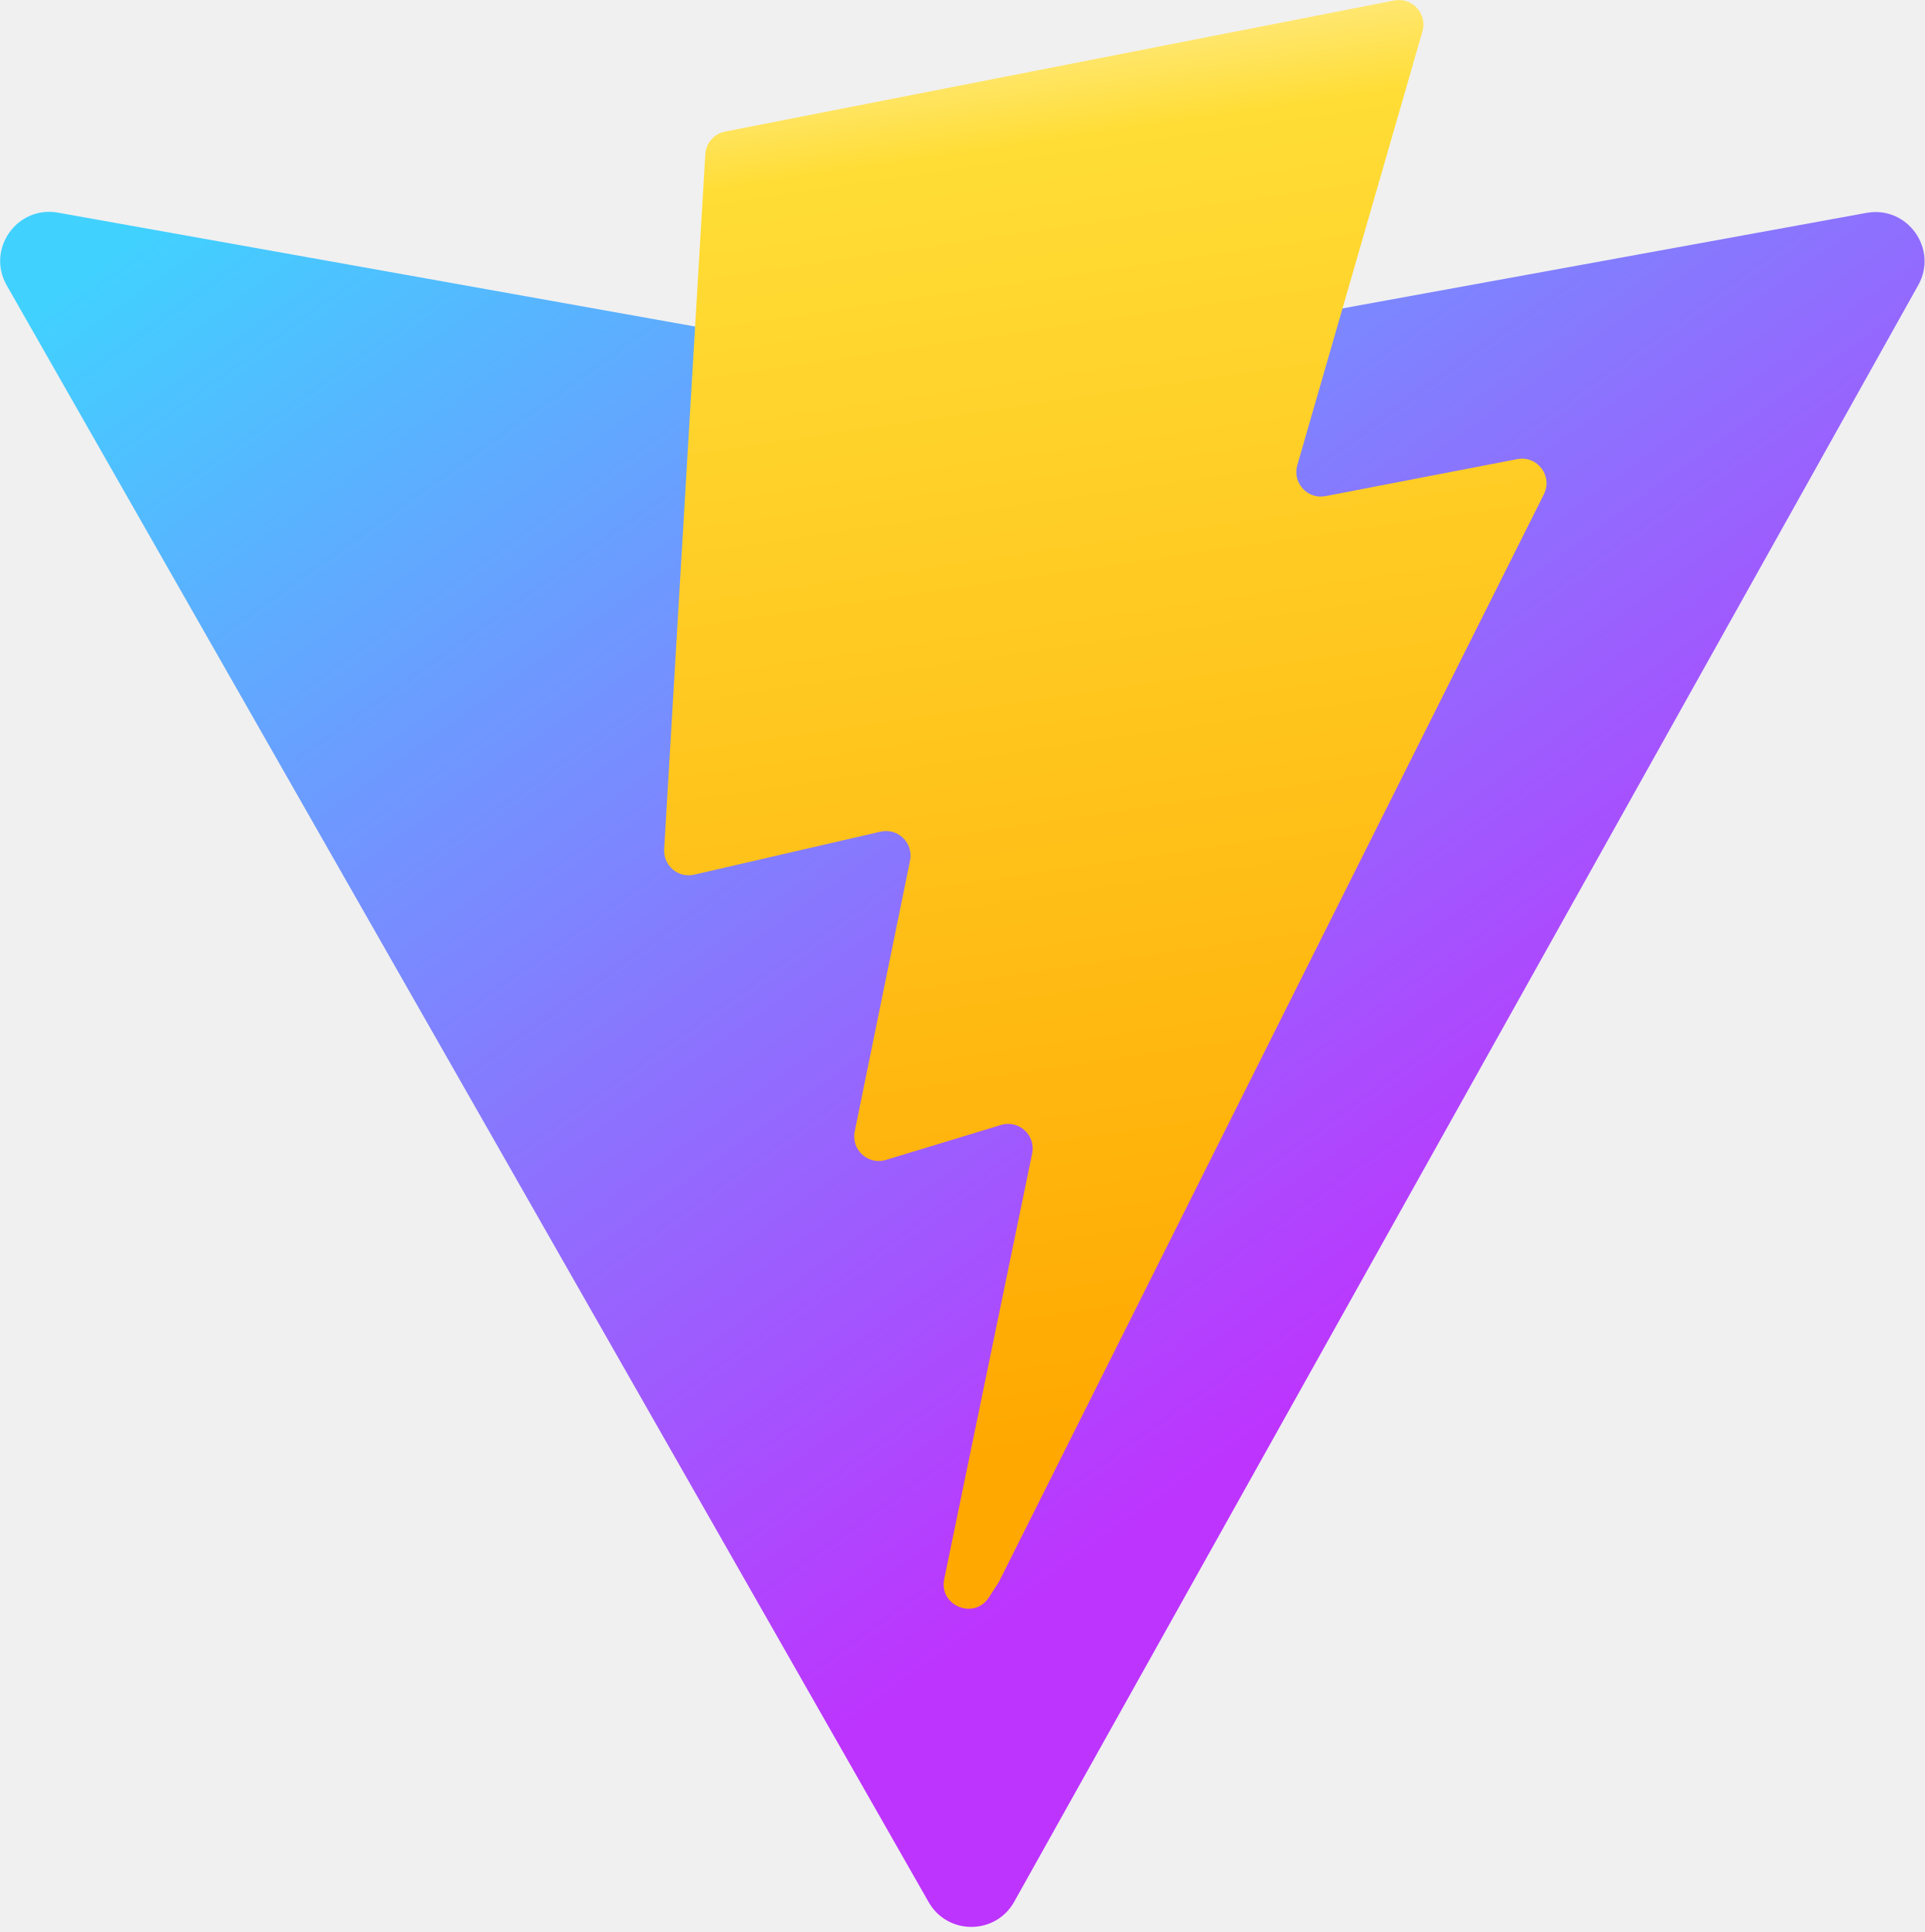
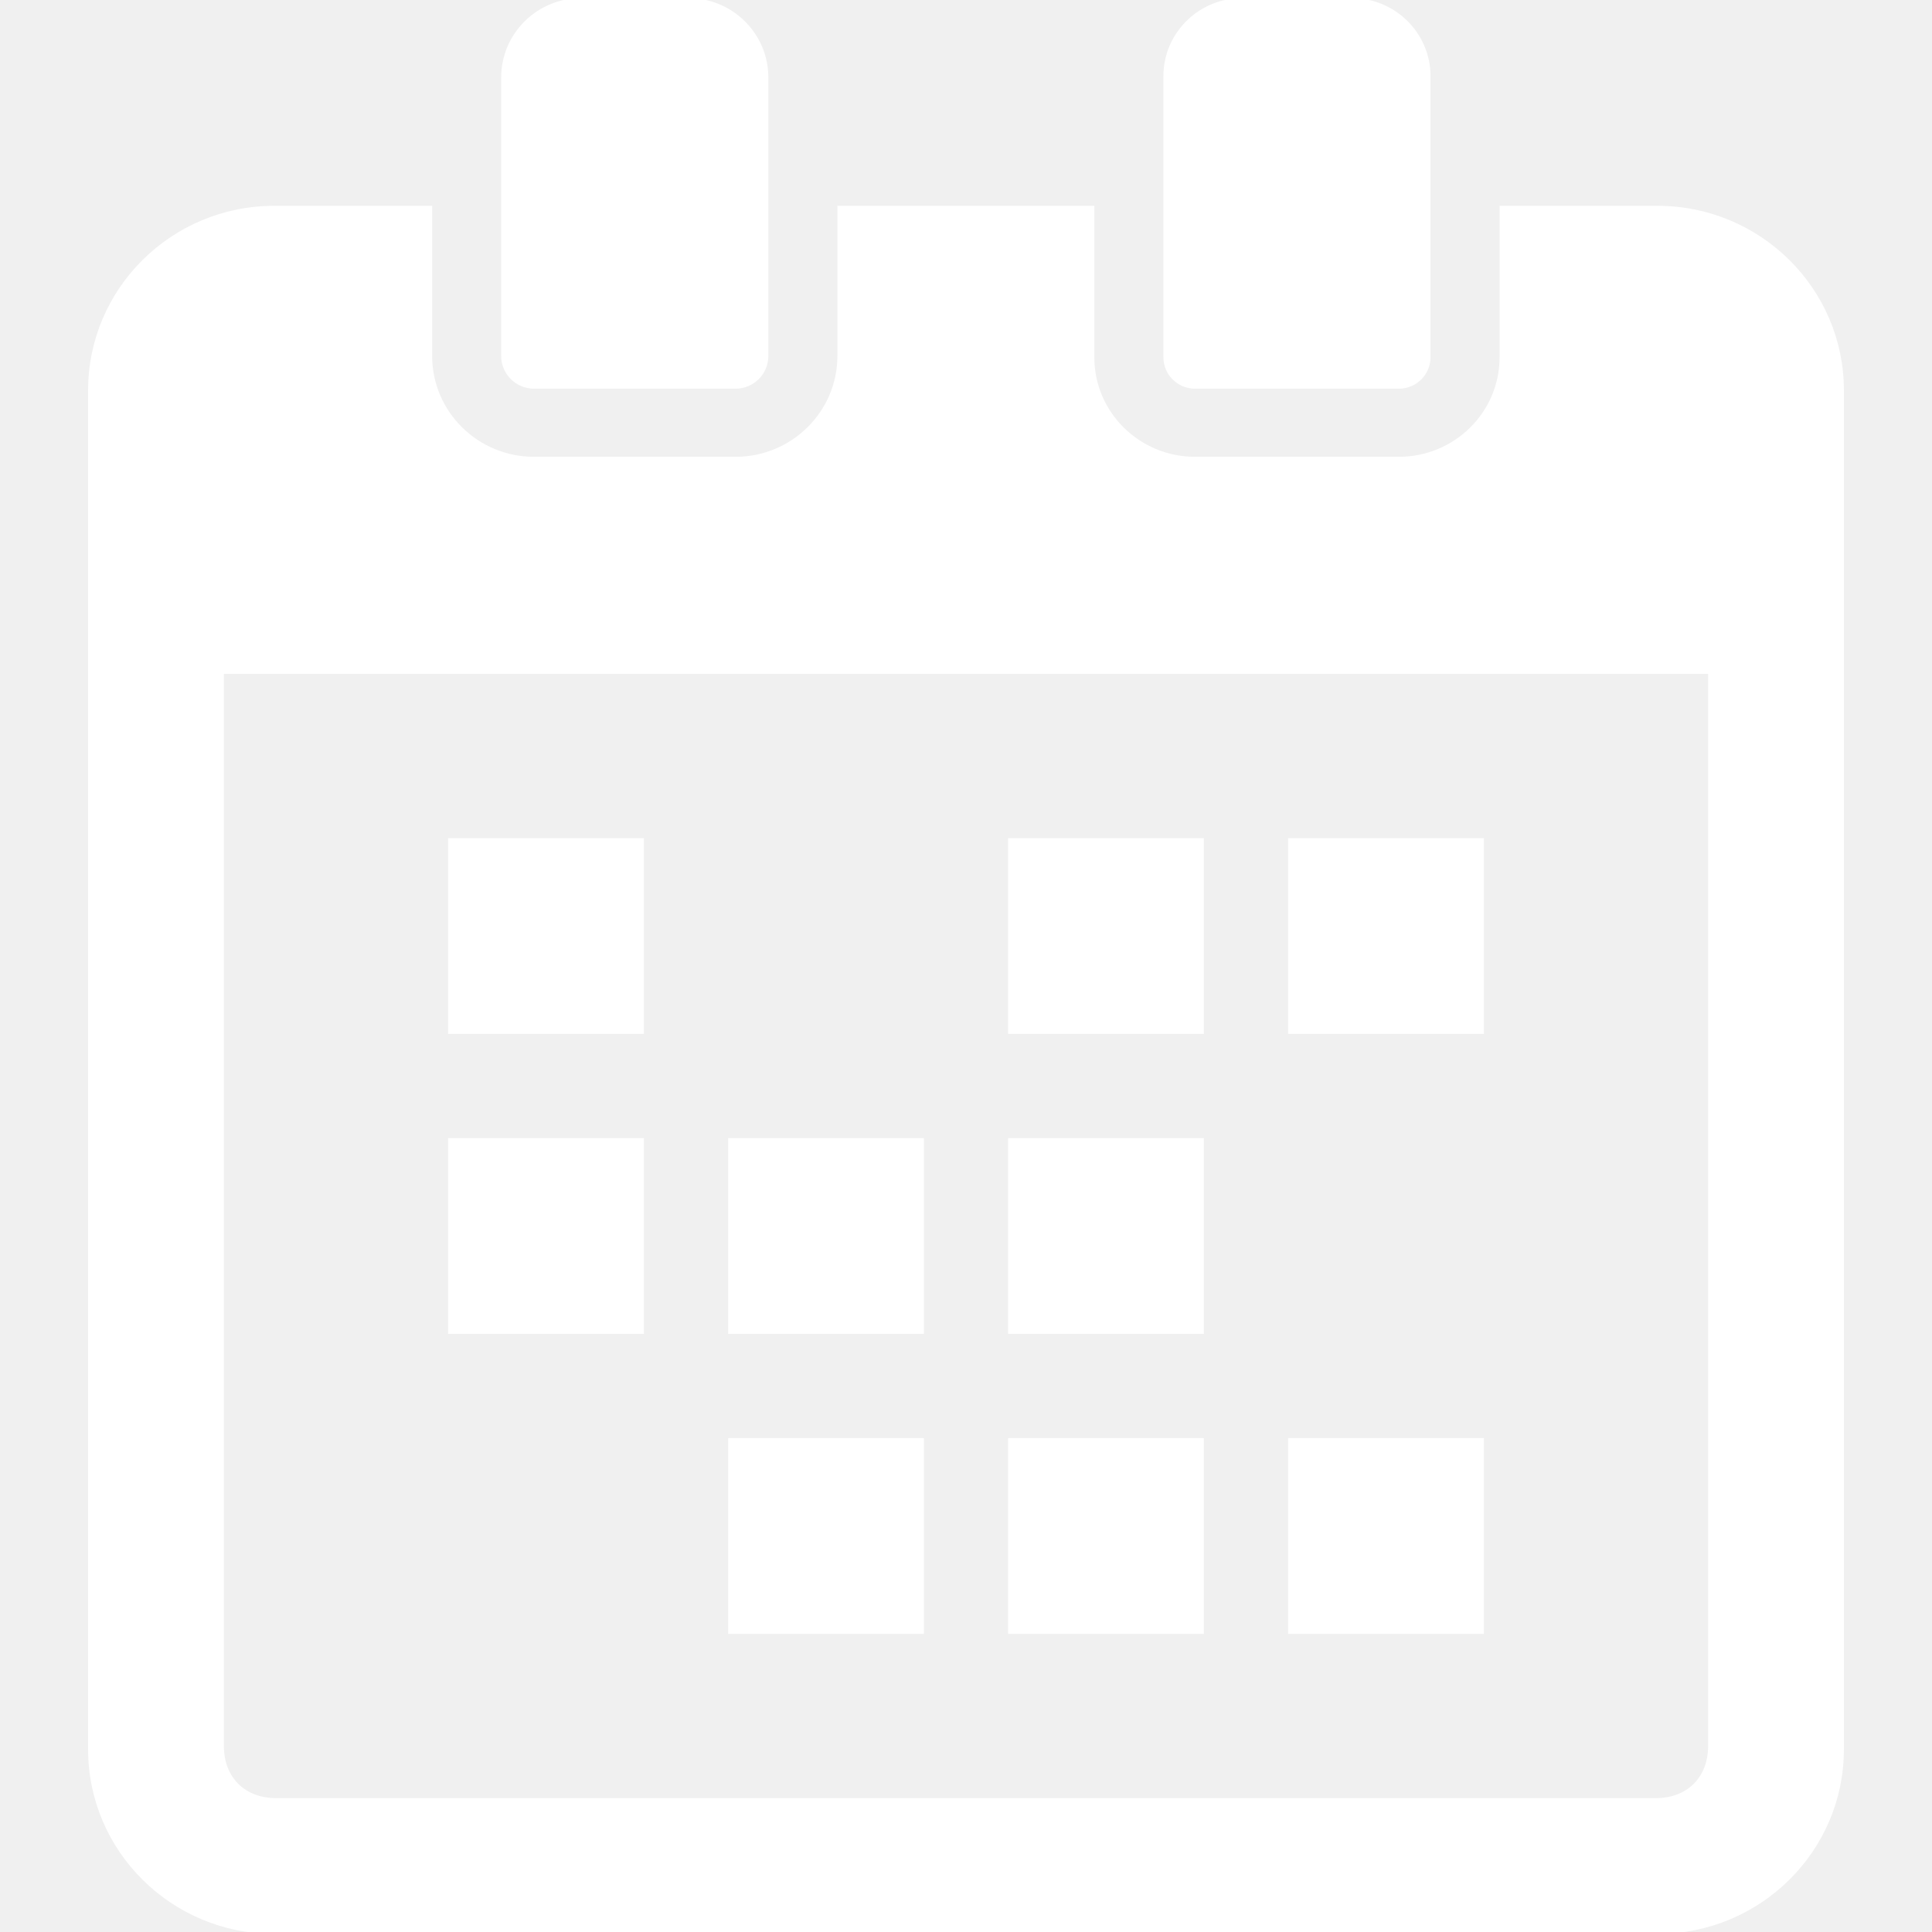
- <svg xmlns="http://www.w3.org/2000/svg" aria-hidden="true" role="img" class="iconify iconify--logos" width="31.88" height="32" preserveAspectRatio="xMidYMid meet" viewBox="0 0 256 257">
-   <defs>
-     <linearGradient id="IconifyId1813088fe1fbc01fb466" x1="-.828%" x2="57.636%" y1="7.652%" y2="78.411%">
-       <stop offset="0%" stop-color="#41D1FF" />
-       <stop offset="100%" stop-color="#BD34FE" />
-     </linearGradient>
-     <linearGradient id="IconifyId1813088fe1fbc01fb467" x1="43.376%" x2="50.316%" y1="2.242%" y2="89.03%">
-       <stop offset="0%" stop-color="#FFEA83" />
-       <stop offset="8.333%" stop-color="#FFDD35" />
-       <stop offset="100%" stop-color="#FFA800" />
-     </linearGradient>
-   </defs>
-   <path fill="url(#IconifyId1813088fe1fbc01fb466)" d="M255.153 37.938L134.897 252.976c-2.483 4.44-8.862 4.466-11.382.048L.875 37.958c-2.746-4.814 1.371-10.646 6.827-9.67l120.385 21.517a6.537 6.537 0 0 0 2.322-.004l117.867-21.483c5.438-.991 9.574 4.796 6.877 9.62Z" />
-   <path fill="url(#IconifyId1813088fe1fbc01fb467)" d="M185.432.063L96.44 17.501a3.268 3.268 0 0 0-2.634 3.014l-5.474 92.456a3.268 3.268 0 0 0 3.997 3.378l24.777-5.718c2.318-.535 4.413 1.507 3.936 3.838l-7.361 36.047c-.495 2.426 1.782 4.5 4.151 3.78l15.304-4.649c2.372-.72 4.652 1.36 4.15 3.788l-11.698 56.621c-.732 3.542 3.979 5.473 5.943 2.437l1.313-2.028l72.516-144.72c1.215-2.423-.88-5.186-3.54-4.672l-25.505 4.922c-2.396.462-4.435-1.77-3.759-4.114l16.646-57.705c.677-2.35-1.37-4.583-3.769-4.113Z" />
+ <svg xmlns="http://www.w3.org/2000/svg" version="1.1" id="_x32_" viewBox="0 0 512.00 512.00" xml:space="preserve" width="100px" height="100px" fill="#ffffff" stroke="#ffffff">
+   <g id="SVGRepo_bgCarrier" stroke-width="0" />
+   <g id="SVGRepo_tracerCarrier" stroke-linecap="round" stroke-linejoin="round" />
+   <g id="SVGRepo_iconCarrier">
+     <g>
+       <rect x="119.256" y="222.607" class="st0" width="50.881" height="50.885" />
+       <rect x="341.863" y="222.607" class="st0" width="50.881" height="50.885" />
+       <rect x="267.662" y="222.607" class="st0" width="50.881" height="50.885" />
+       <rect x="119.256" y="302.11" class="st0" width="50.881" height="50.885" />
+       <rect x="267.662" y="302.11" class="st0" width="50.881" height="50.885" />
+       <rect x="193.46" y="302.11" class="st0" width="50.881" height="50.885" />
+       <rect x="341.863" y="381.612" class="st0" width="50.881" height="50.885" />
+       <rect x="267.662" y="381.612" class="st0" width="50.881" height="50.885" />
+       <rect x="193.46" y="381.612" class="st0" width="50.881" height="50.885" />
+       <path class="st0" d="M439.277,55.046h-41.376v39.67c0,14.802-12.195,26.84-27.183,26.84h-54.025 c-14.988,0-27.182-12.038-27.182-26.84v-39.67h-67.094v39.297c0,15.008-12.329,27.213-27.484,27.213h-53.424 c-15.155,0-27.484-12.205-27.484-27.213V55.046H72.649c-26.906,0-48.796,21.692-48.796,48.354v360.246 c0,26.661,21.89,48.354,48.796,48.354h366.628c26.947,0,48.87-21.692,48.87-48.354V103.4 C488.147,76.739,466.224,55.046,439.277,55.046z M453.167,462.707c0,8.56-5.751,14.309-14.311,14.309H73.144 c-8.56,0-14.311-5.749-14.311-14.309V178.089h394.334V462.707z">
+             </path>
+       <path class="st0" d="M141.525,102.507h53.392c4.521,0,8.199-3.653,8.199-8.144v-73.87c0-11.3-9.27-20.493-20.666-20.493h-28.459 c-11.395,0-20.668,9.192-20.668,20.493v73.87C133.324,98.854,137.002,102.507,141.525,102.507z">
+             </path>
+       <path class="st0" d="M316.693,102.507h54.025c4.348,0,7.884-3.513,7.884-7.826V20.178C378.602,9.053,369.474,0,358.251,0H329.16 c-11.221,0-20.349,9.053-20.349,20.178v74.503C308.81,98.994,312.347,102.507,316.693,102.507z">
+             </path>
+     </g>
+   </g>
</svg>
